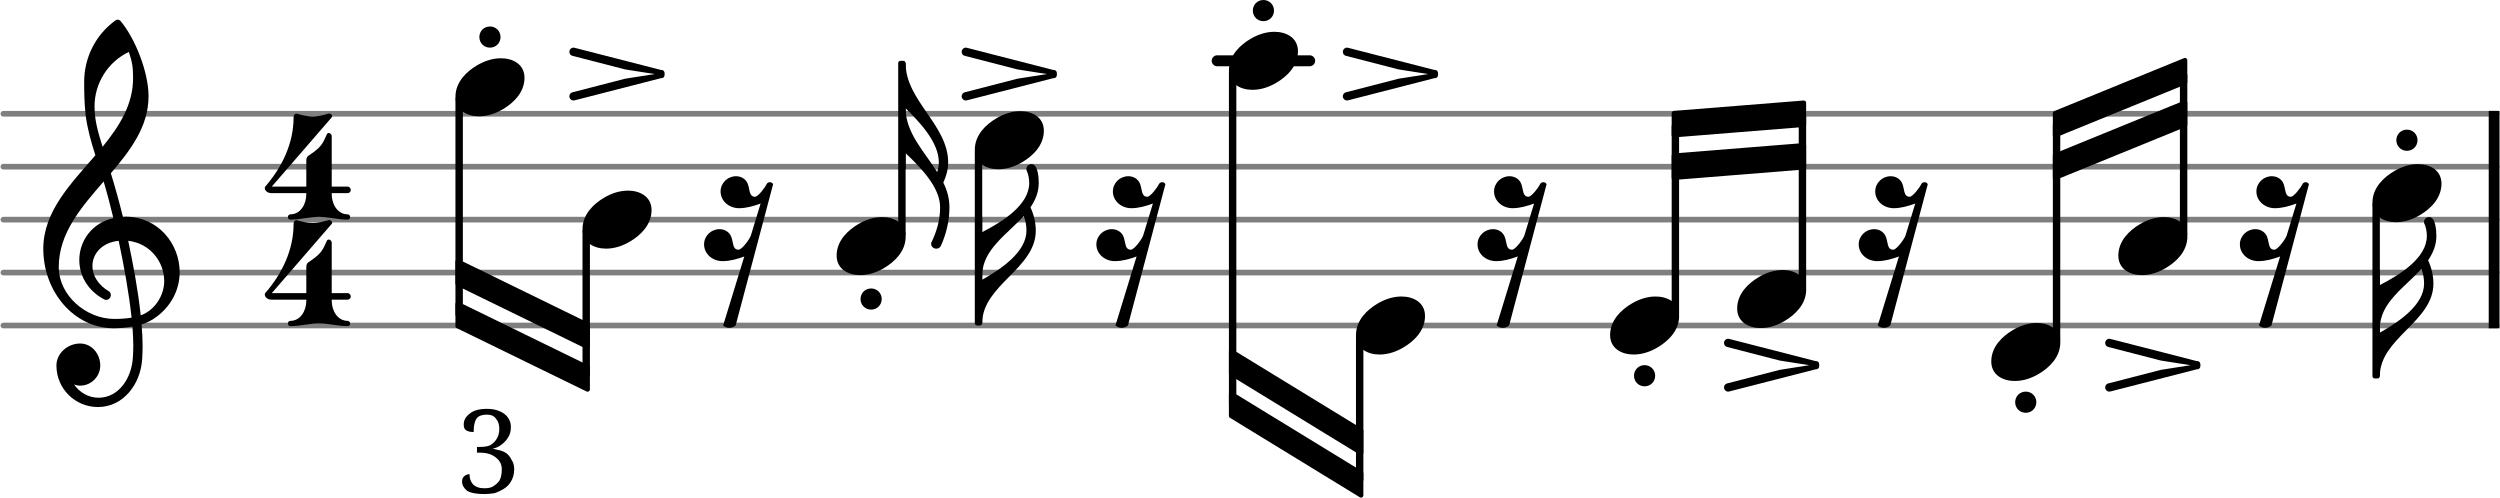
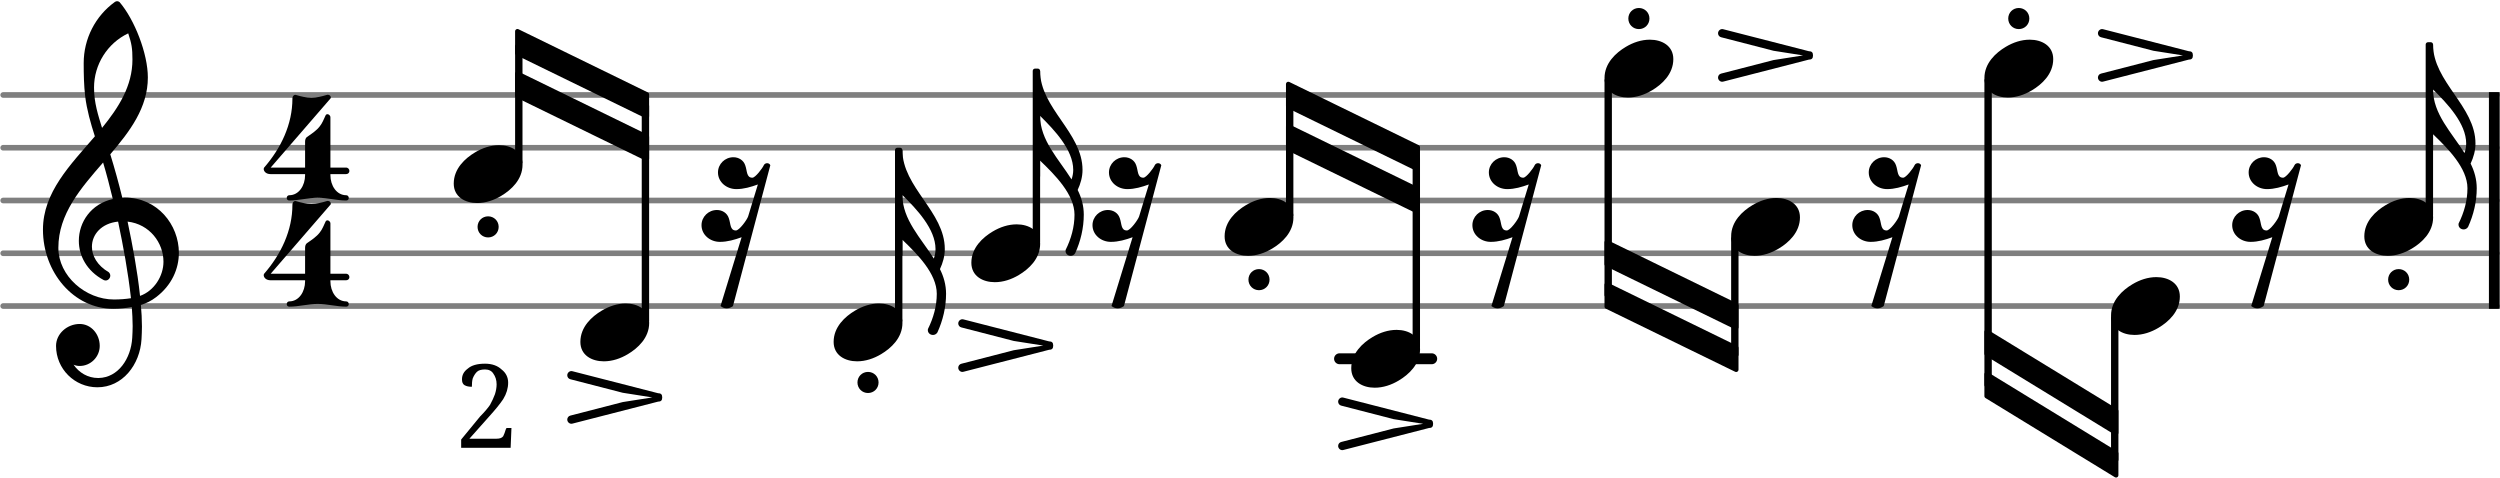
- <svg xmlns="http://www.w3.org/2000/svg" version="1.2" width="74.66mm" height="14.86mm" viewBox="0 0 47.203 9.399">
+ <svg xmlns="http://www.w3.org/2000/svg" version="1.2" width="74.92mm" height="14.31mm" viewBox="0 -0.023 47.369 9.05">
  <style type="text/css">

tspan { white-space: pre; }

</style>
  <g color="rgb(49.804%, 49.804%, 49.804%)">
-     <g transform="translate(0, 6.1486)">
-       <line stroke-linejoin="round" stroke-linecap="round" stroke-width="0.107" stroke="currentColor" x1="0.054" y1="0" x2="47.15" y2="0" />
+     <g transform="translate(0, 5.777)">
+       <line stroke-linejoin="round" stroke-linecap="round" stroke-width="0.107" stroke="currentColor" x1="0.054" y1="0" x2="47.315" y2="0" />
    </g>
-     <g transform="translate(0, 5.1486)">
-       <line stroke-linejoin="round" stroke-linecap="round" stroke-width="0.107" stroke="currentColor" x1="0.054" y1="0" x2="47.15" y2="0" />
+     <g transform="translate(0, 4.777)">
+       <line stroke-linejoin="round" stroke-linecap="round" stroke-width="0.107" stroke="currentColor" x1="0.054" y1="0" x2="47.315" y2="0" />
    </g>
-     <g transform="translate(0, 4.1486)">
-       <line stroke-linejoin="round" stroke-linecap="round" stroke-width="0.107" stroke="currentColor" x1="0.054" y1="0" x2="47.15" y2="0" />
+     <g transform="translate(0, 3.777)">
+       <line stroke-linejoin="round" stroke-linecap="round" stroke-width="0.107" stroke="currentColor" x1="0.054" y1="0" x2="47.315" y2="0" />
    </g>
-     <g transform="translate(0, 3.1486)">
-       <line stroke-linejoin="round" stroke-linecap="round" stroke-width="0.107" stroke="currentColor" x1="0.054" y1="0" x2="47.15" y2="0" />
+     <g transform="translate(0, 2.777)">
+       <line stroke-linejoin="round" stroke-linecap="round" stroke-width="0.107" stroke="currentColor" x1="0.054" y1="0" x2="47.315" y2="0" />
    </g>
-     <g transform="translate(0, 2.1486)">
-       <line stroke-linejoin="round" stroke-linecap="round" stroke-width="0.107" stroke="currentColor" x1="0.054" y1="0" x2="47.15" y2="0" />
+     <g transform="translate(0, 1.777)">
+       <line stroke-linejoin="round" stroke-linecap="round" stroke-width="0.107" stroke="currentColor" x1="0.054" y1="0" x2="47.315" y2="0" />
    </g>
  </g>
-   <g transform="translate(0, 1.1486)">
-     <rect x="22.878" y="-0.104" width="1.954" height="0.207" ry="0.104" fill="currentColor" />
+   <g transform="translate(0, 6.777)">
+     <rect x="25.278" y="-0.104" width="1.954" height="0.207" ry="0.104" fill="currentColor" />
  </g>
-   <g transform="translate(46.9997, 4.1486)">
+   <g transform="translate(47.1651, 3.777)">
    <rect x="0" y="-2.054" width="0.204" height="4.107" ry="0" fill="currentColor" />
  </g>
-   <g transform="translate(32.8035, 5.6486)">
+   <g transform="translate(32.8035, 4.277)">
    <path transform="scale(0.004, -0.004)" d="M215 137c57 0 111 -29 111 -92c0 -71 -54 -120 -101 -148c-35 -21 -74 -34 -114 -34c-57 0 -111 29 -111 92c0 71 54 120 101 148c35 21 74 34 114 34z" fill="currentColor" />
  </g>
-   <g transform="translate(33.4549, 6.8983)">
+   <g transform="translate(33.4549, 1.0273)">
    <path transform="scale(0.004, -0.004)" d="M-210 86c-9 2 -15 10 -15 19c0 12 12 23 25 19l405 -104c14 0 20 -6 20 -20s-6 -20 -20 -20l-405 -104c-13 -4 -25 7 -25 19c0 9 6 17 15 19l248 64l140 22l-140 22z" fill="currentColor" />
  </g>
-   <g transform="translate(34.0366, 4.1486)">
-     <rect x="-0.07" y="-1.995" width="0.14" height="3.315" ry="0.044" fill="currentColor" />
+   <g transform="translate(32.8733, 3.777)">
+     <rect x="-0.07" y="0.679" width="0.14" height="2.288" ry="0.044" fill="currentColor" />
  </g>
-   <g transform="translate(35.2035, 4.1486)">
+   <g transform="translate(35.2035, 3.777)">
    <path transform="scale(0.004, -0.004)" d="M64 -500l100 326c-33 -12 -67 -22 -103 -22c-46 0 -87 33 -87 79c0 40 33 72 73 72c25 0 48 -14 56 -38c10 -27 5 -59 34 -59c16 0 53 51 58 67l46 151c-33 -12 -67 -22 -102 -22c-46 0 -87 33 -87 79c0 40 33 72 73 72c25 0 48 -14 56 -38c10 -27 5 -59 34 -59 c14 0 48 45 54 59c6 13 26 13 31 0l-177 -667c-9 -7 -19 -11 -30 -11s-20 4 -29 11z" fill="currentColor" />
  </g>
-   <g transform="translate(37.6035, 6.6486)">
+   <g transform="translate(37.6035, 1.277)">
    <path transform="scale(0.004, -0.004)" d="M215 137c57 0 111 -29 111 -92c0 -71 -54 -120 -101 -148c-35 -21 -74 -34 -114 -34c-57 0 -111 29 -111 92c0 71 54 120 101 148c35 21 74 34 114 34z" fill="currentColor" />
  </g>
-   <g transform="translate(38.2549, 7.5972)">
+   <g transform="translate(38.2549, 0.3284)">
    <path transform="scale(0.004, -0.004)" d="M-50 0c0 28 22 50 50 50s50 -22 50 -50s-22 -50 -50 -50s-50 22 -50 50z" fill="currentColor" />
  </g>
-   <g transform="translate(38.8366, 4.1486)">
-     <rect x="-0.07" y="-1.831" width="0.14" height="4.152" ry="0.044" fill="currentColor" />
+   <g transform="translate(37.6733, 3.777)">
+     <rect x="-0.07" y="-2.321" width="0.14" height="5.862" ry="0.044" fill="currentColor" />
  </g>
-   <g transform="translate(8.5934, 5.1486)">
+   <g transform="translate(9.7567, 0.777)">
    <polygon stroke-linejoin="round" stroke-linecap="round" stroke-width="0.089" fill="currentColor" stroke="currentColor" points="2.495 0.991 2.495 1.402 0.044 0.206 0.044 -0.206" />
  </g>
-   <g transform="translate(8.5934, 5.9523)">
+   <g transform="translate(9.7567, 1.5807)">
    <polygon stroke-linejoin="round" stroke-linecap="round" stroke-width="0.089" fill="currentColor" stroke="currentColor" points="2.495 0.991 2.495 1.402 0.044 0.206 0.044 -0.206" />
  </g>
-   <g transform="translate(28.0035, 4.1486)">
+   <g transform="translate(28.0035, 3.777)">
    <path transform="scale(0.004, -0.004)" d="M64 -500l100 326c-33 -12 -67 -22 -103 -22c-46 0 -87 33 -87 79c0 40 33 72 73 72c25 0 48 -14 56 -38c10 -27 5 -59 34 -59c16 0 53 51 58 67l46 151c-33 -12 -67 -22 -102 -22c-46 0 -87 33 -87 79c0 40 33 72 73 72c25 0 48 -14 56 -38c10 -27 5 -59 34 -59 c14 0 48 45 54 59c6 13 26 13 31 0l-177 -667c-9 -7 -19 -11 -30 -11s-20 4 -29 11z" fill="currentColor" />
  </g>
-   <g transform="translate(30.4035, 6.1486)">
+   <g transform="translate(30.4035, 1.277)">
    <path transform="scale(0.004, -0.004)" d="M215 137c57 0 111 -29 111 -92c0 -71 -54 -120 -101 -148c-35 -21 -74 -34 -114 -34c-57 0 -111 29 -111 92c0 71 54 120 101 148c35 21 74 34 114 34z" fill="currentColor" />
  </g>
-   <g transform="translate(31.0549, 7.0972)">
+   <g transform="translate(31.0549, 0.3284)">
    <path transform="scale(0.004, -0.004)" d="M-50 0c0 28 22 50 50 50s50 -22 50 -50s-22 -50 -50 -50s-50 22 -50 50z" fill="currentColor" />
  </g>
-   <g transform="translate(31.6366, 4.1486)">
-     <rect x="-0.07" y="-1.809" width="0.14" height="3.63" ry="0.044" fill="currentColor" />
+   <g transform="translate(30.4733, 3.777)">
+     <rect x="-0.07" y="-2.321" width="0.14" height="4.157" ry="0.044" fill="currentColor" />
  </g>
-   <g transform="translate(45.4549, 2.6486)">
+   <g transform="translate(45.4549, 5.277)">
    <path transform="scale(0.004, -0.004)" d="M-50 0c0 28 22 50 50 50s50 -22 50 -50s-22 -50 -50 -50s-50 22 -50 50z" fill="currentColor" />
  </g>
-   <g transform="translate(44.8733, 4.1486)">
-     <rect x="-0.07" y="-0.321" width="0.14" height="3.321" ry="0.044" fill="currentColor" />
+   <g transform="translate(46.0366, 3.777)">
+     <rect x="-0.07" y="-3" width="0.14" height="3.321" ry="0.044" fill="currentColor" />
  </g>
-   <g transform="translate(44.943, 7.1042)">
-     <path transform="scale(0.004, -0.004)" d="M0 205c90 51 209 131 209 232c0 24 -4 47 -13 69c-79 -88 -196 -159 -196 -281v-20zM267 662c0 -44 -16 -81 -39 -115c16 -35 25 -72 25 -110c0 -180 -253 -257 -253 -437h-18v500h18v-70c96 49 222 128 222 232c0 21 -4 42 -13 61c-3 17 10 28 24 28c30 0 34 -63 34 -89 z" fill="currentColor" />
+   <g transform="translate(46.1063, 0.8214)">
+     <path transform="scale(0.004, -0.004)" d="M0 -213c0 -116 88 -204 149 -301c5 14 8 30 8 45c0 95 -89 189 -157 256zM0 0c0 -177 201 -292 201 -469c0 -33 -9 -65 -23 -95c18 -36 29 -75 29 -117c0 -63 -15 -126 -41 -183c-5 -8 -13 -12 -21 -12c-14 0 -27 11 -24 28c26 52 42 109 42 167c0 96 -93 189 -163 256 v-75h-18v500h18z" fill="currentColor" />
  </g>
-   <g transform="translate(38.7668, 2.345)">
-     <polygon stroke-linejoin="round" stroke-linecap="round" stroke-width="0.089" fill="currentColor" stroke="currentColor" points="2.495 -1.206 2.495 -0.794 0.044 0.206 0.044 -0.206" />
-   </g>
-   <g transform="translate(38.7668, 3.1486)">
-     <polygon stroke-linejoin="round" stroke-linecap="round" stroke-width="0.089" fill="currentColor" stroke="currentColor" points="2.495 -1.206 2.495 -0.794 0.044 0.206 0.044 -0.206" />
-   </g>
-   <g transform="translate(31.5668, 2.345)">
-     <polygon stroke-linejoin="round" stroke-linecap="round" stroke-width="0.089" fill="currentColor" stroke="currentColor" points="2.495 -0.402 2.495 0.009 0.044 0.206 0.044 -0.206" />
-   </g>
-   <g transform="translate(31.5668, 3.1486)">
-     <polygon stroke-linejoin="round" stroke-linecap="round" stroke-width="0.089" fill="currentColor" stroke="currentColor" points="2.495 -0.402 2.495 0.009 0.044 0.206 0.044 -0.206" />
-   </g>
-   <g transform="translate(23.2035, 6.845)">
+   <g transform="translate(37.6035, 6.4733)">
    <polygon stroke-linejoin="round" stroke-linecap="round" stroke-width="0.089" fill="currentColor" stroke="currentColor" points="2.495 1.294 2.495 1.706 0.044 0.206 0.044 -0.206" />
  </g>
-   <g transform="translate(23.2035, 7.6486)">
+   <g transform="translate(37.6035, 7.277)">
    <polygon stroke-linejoin="round" stroke-linecap="round" stroke-width="0.089" fill="currentColor" stroke="currentColor" points="2.495 1.294 2.495 1.706 0.044 0.206 0.044 -0.206" />
  </g>
-   <g transform="translate(40.0035, 4.6486)">
+   <g transform="translate(30.4035, 4.777)">
+     <polygon stroke-linejoin="round" stroke-linecap="round" stroke-width="0.089" fill="currentColor" stroke="currentColor" points="2.495 0.991 2.495 1.402 0.044 0.206 0.044 -0.206" />
+   </g>
+   <g transform="translate(30.4035, 5.5807)">
+     <polygon stroke-linejoin="round" stroke-linecap="round" stroke-width="0.089" fill="currentColor" stroke="currentColor" points="2.495 0.991 2.495 1.402 0.044 0.206 0.044 -0.206" />
+   </g>
+   <g transform="translate(24.3668, 1.777)">
+     <polygon stroke-linejoin="round" stroke-linecap="round" stroke-width="0.089" fill="currentColor" stroke="currentColor" points="2.495 0.991 2.495 1.402 0.044 0.206 0.044 -0.206" />
+   </g>
+   <g transform="translate(24.3668, 2.5807)">
+     <polygon stroke-linejoin="round" stroke-linecap="round" stroke-width="0.089" fill="currentColor" stroke="currentColor" points="2.495 0.991 2.495 1.402 0.044 0.206 0.044 -0.206" />
+   </g>
+   <g transform="translate(40.0035, 5.777)">
    <path transform="scale(0.004, -0.004)" d="M215 137c57 0 111 -29 111 -92c0 -71 -54 -120 -101 -148c-35 -21 -74 -34 -114 -34c-57 0 -111 29 -111 92c0 71 54 120 101 148c35 21 74 34 114 34z" fill="currentColor" />
  </g>
-   <g transform="translate(40.6549, 6.8983)">
+   <g transform="translate(40.6549, 1.0273)">
    <path transform="scale(0.004, -0.004)" d="M-210 86c-9 2 -15 10 -15 19c0 12 12 23 25 19l405 -104c14 0 20 -6 20 -20s-6 -20 -20 -20l-405 -104c-13 -4 -25 7 -25 19c0 9 6 17 15 19l248 64l140 22l-140 22z" fill="currentColor" />
  </g>
-   <g transform="translate(41.2366, 4.1486)">
-     <rect x="-0.07" y="-2.776" width="0.14" height="3.097" ry="0.044" fill="currentColor" />
+   <g transform="translate(40.0733, 3.777)">
+     <rect x="-0.07" y="2.179" width="0.14" height="2.779" ry="0.044" fill="currentColor" />
  </g>
-   <g transform="translate(42.4035, 4.1486)">
+   <g transform="translate(42.4035, 3.777)">
    <path transform="scale(0.004, -0.004)" d="M64 -500l100 326c-33 -12 -67 -22 -103 -22c-46 0 -87 33 -87 79c0 40 33 72 73 72c25 0 48 -14 56 -38c10 -27 5 -59 34 -59c16 0 53 51 58 67l46 151c-33 -12 -67 -22 -102 -22c-46 0 -87 33 -87 79c0 40 33 72 73 72c25 0 48 -14 56 -38c10 -27 5 -59 34 -59 c14 0 48 45 54 59c6 13 26 13 31 0l-177 -667c-9 -7 -19 -11 -30 -11s-20 4 -29 11z" fill="currentColor" />
  </g>
-   <g transform="translate(44.8035, 3.6486)">
+   <g transform="translate(44.8035, 4.277)">
    <path transform="scale(0.004, -0.004)" d="M215 137c57 0 111 -29 111 -92c0 -71 -54 -120 -101 -148c-35 -21 -74 -34 -114 -34c-57 0 -111 29 -111 92c0 71 54 120 101 148c35 21 74 34 114 34z" fill="currentColor" />
  </g>
-   <g transform="translate(10.9934, 4.1486)">
+   <g transform="translate(10.9934, 6.277)">
    <path transform="scale(0.004, -0.004)" d="M215 137c57 0 111 -29 111 -92c0 -71 -54 -120 -101 -148c-35 -21 -74 -34 -114 -34c-57 0 -111 29 -111 92c0 71 54 120 101 148c35 21 74 34 114 34z" fill="currentColor" />
  </g>
-   <g transform="translate(11.6448, 1.399)">
+   <g transform="translate(11.6448, 7.5091)">
    <path transform="scale(0.004, -0.004)" d="M-210 86c-9 2 -15 10 -15 19c0 12 12 23 25 19l405 -104c14 0 20 -6 20 -20s-6 -20 -20 -20l-405 -104c-13 -4 -25 7 -25 19c0 9 6 17 15 19l248 64l140 22l-140 22z" fill="currentColor" />
  </g>
-   <g transform="translate(11.0631, 4.1486)">
-     <rect x="-0.07" y="0.179" width="0.14" height="2.788" ry="0.044" fill="currentColor" />
+   <g transform="translate(12.2264, 3.777)">
+     <rect x="-0.07" y="-1.837" width="0.14" height="4.157" ry="0.044" fill="currentColor" />
  </g>
-   <g transform="translate(13.3934, 4.1486)">
+   <g transform="translate(13.3934, 3.777)">
    <path transform="scale(0.004, -0.004)" d="M64 -500l100 326c-33 -12 -67 -22 -103 -22c-46 0 -87 33 -87 79c0 40 33 72 73 72c25 0 48 -14 56 -38c10 -27 5 -59 34 -59c16 0 53 51 58 67l46 151c-33 -12 -67 -22 -102 -22c-46 0 -87 33 -87 79c0 40 33 72 73 72c25 0 48 -14 56 -38c10 -27 5 -59 34 -59 c14 0 48 45 54 59c6 13 26 13 31 0l-177 -667c-9 -7 -19 -11 -30 -11s-20 4 -29 11z" fill="currentColor" />
  </g>
-   <g transform="translate(25.6733, 4.1486)">
-     <rect x="-0.07" y="2.179" width="0.14" height="2.779" ry="0.044" fill="currentColor" />
+   <g transform="translate(26.8366, 3.777)">
+     <rect x="-0.07" y="-0.837" width="0.14" height="3.657" ry="0.044" fill="currentColor" />
  </g>
-   <g transform="translate(16.4448, 5.6486)">
+   <g transform="translate(16.4448, 7.2256)">
    <path transform="scale(0.004, -0.004)" d="M-50 0c0 28 22 50 50 50s50 -22 50 -50s-22 -50 -50 -50s-50 22 -50 50z" fill="currentColor" />
  </g>
-   <g transform="translate(17.0264, 4.1486)">
-     <rect x="-0.07" y="-3" width="0.14" height="3.321" ry="0.044" fill="currentColor" />
+   <g transform="translate(17.0264, 3.777)">
+     <rect x="-0.07" y="-1" width="0.14" height="3.321" ry="0.044" fill="currentColor" />
  </g>
-   <g transform="translate(8.5934, 1.6486)">
+   <g transform="translate(8.5934, 3.277)">
    <path transform="scale(0.004, -0.004)" d="M215 137c57 0 111 -29 111 -92c0 -71 -54 -120 -101 -148c-35 -21 -74 -34 -114 -34c-57 0 -111 29 -111 92c0 71 54 120 101 148c35 21 74 34 114 34z" fill="currentColor" />
  </g>
-   <g transform="translate(8.5934, 9.3166)">
+   <g transform="translate(8.5934, 8.4635)">
    <text font-family="serif" font-size="2.2" text-anchor="start" fill="currentColor">
-       <tspan>3</tspan>
+       <tspan>2</tspan>
    </text>
  </g>
-   <g transform="translate(9.2448, 0.7)">
+   <g transform="translate(9.2448, 4.277)">
    <path transform="scale(0.004, -0.004)" d="M-50 0c0 28 22 50 50 50s50 -22 50 -50s-22 -50 -50 -50s-50 22 -50 50z" fill="currentColor" />
  </g>
-   <g transform="translate(0.8, 5.1486)">
+   <g transform="translate(0.8, 4.777)">
    <path transform="scale(0.004, -0.004)" d="M378 263c4 0 7 1 11 1c156 0 257 -129 257 -262c0 -76 -34 -154 -108 -210c-22 -17 -46 -29 -72 -37c3 -34 5 -68 5 -102c0 -20 -1 -40 -2 -60c-7 -121 -90 -228 -209 -228c-108 0 -196 87 -196 196c0 58 53 104 112 104c54 0 95 -48 95 -104c0 -52 -43 -95 -95 -95 c-10 0 -20 2 -29 6c26 -38 68 -63 116 -63h3c93 2 153 92 159 190c1 19 2 37 2 56c0 30 -2 60 -4 90c-29 -5 -58 -8 -88 -8c-188 0 -333 173 -333 375c0 177 130 307 246 442c-20 62 -38 125 -46 190c-6 52 -7 104 -7 157c0 115 55 223 148 290c7 5 16 4 22 -1 c71 -83 134 -244 134 -357c0 -143 -85 -255 -178 -364c21 -68 40 -137 57 -206zM462 -202c67 24 111 94 111 162c0 89 -65 178 -170 190c24 -115 46 -230 59 -352zM75 26c0 -134 129 -245 263 -245c28 0 55 2 81 6c-14 126 -36 244 -61 363c-79 -8 -124 -61 -124 -119 c0 -43 25 -89 80 -121c5 -5 7 -11 7 -16c0 -12 -10 -23 -22 -23c-3 0 -6 1 -9 2c-81 43 -118 116 -118 186c0 89 58 175 161 198c-14 58 -29 116 -46 173c-106 -122 -212 -244 -212 -404zM406 1042c-99 -47 -162 -148 -162 -257c0 -73 20 -132 38 -191 c79 97 144 199 144 324c0 53 -4 76 -20 124z" fill="currentColor" />
  </g>
-   <g transform="translate(5, 4.1486)">
+   <g transform="translate(5, 3.777)">
    <path transform="scale(0.004, -0.004)" d="M194 120h120c0 -49 29 -95 75 -95c8 0 12 -7 12 -13s-4 -12 -12 -12c-45 0 -90 13 -135 13s-90 -13 -135 -13c-8 0 -12 6 -12 12s4 13 12 13c46 0 75 46 75 95zM203 301c22 15 45 30 61 51c12 15 19 34 27 51c2 4 5 6 9 6c6 0 14 -6 14 -15v-238h74c10 0 16 -8 16 -16 s-6 -15 -16 -15h-74v-5h-120v5h-163c-24 0 -33 15 -33 24c0 3 1 6 2 7c80 92 134 205 134 327c0 11 8 20 17 17c24 -7 48 -13 73 -13s48 6 72 13c2 1 4 1 6 1c9 0 14 -7 14 -13c0 -2 0 -3 -2 -5l-283 -327h163v122c0 9 2 18 9 23z" fill="currentColor" />
  </g>
-   <g transform="translate(5, 6.1606)">
+   <g transform="translate(5, 5.789)">
    <path transform="scale(0.004, -0.004)" d="M194 120h120c0 -49 29 -95 75 -95c8 0 12 -7 12 -13s-4 -12 -12 -12c-45 0 -90 13 -135 13s-90 -13 -135 -13c-8 0 -12 6 -12 12s4 13 12 13c46 0 75 46 75 95zM203 301c22 15 45 30 61 51c12 15 19 34 27 51c2 4 5 6 9 6c6 0 14 -6 14 -15v-238h74c10 0 16 -8 16 -16 s-6 -15 -16 -15h-74v-5h-120v5h-163c-24 0 -33 15 -33 24c0 3 1 6 2 7c80 92 134 205 134 327c0 11 8 20 17 17c24 -7 48 -13 73 -13s48 6 72 13c2 1 4 1 6 1c9 0 14 -7 14 -13c0 -2 0 -3 -2 -5l-283 -327h163v122c0 9 2 18 9 23z" fill="currentColor" />
  </g>
-   <g transform="translate(8.6631, 4.1486)">
-     <rect x="-0.07" y="-2.321" width="0.14" height="4.157" ry="0.044" fill="currentColor" />
+   <g transform="translate(9.8264, 3.777)">
+     <rect x="-0.07" y="-2.967" width="0.14" height="2.288" ry="0.044" fill="currentColor" />
  </g>
-   <g transform="translate(15.7934, 4.6486)">
+   <g transform="translate(15.7934, 6.277)">
    <path transform="scale(0.004, -0.004)" d="M215 137c57 0 111 -29 111 -92c0 -71 -54 -120 -101 -148c-35 -21 -74 -34 -114 -34c-57 0 -111 29 -111 92c0 71 54 120 101 148c35 21 74 34 114 34z" fill="currentColor" />
  </g>
-   <g transform="translate(23.2733, 4.1486)">
-     <rect x="-0.07" y="-2.821" width="0.14" height="6.362" ry="0.044" fill="currentColor" />
+   <g transform="translate(24.4366, 3.777)">
+     <rect x="-0.07" y="-1.967" width="0.14" height="2.288" ry="0.044" fill="currentColor" />
  </g>
-   <g transform="translate(20.8035, 4.1486)">
+   <g transform="translate(20.8035, 3.777)">
    <path transform="scale(0.004, -0.004)" d="M64 -500l100 326c-33 -12 -67 -22 -103 -22c-46 0 -87 33 -87 79c0 40 33 72 73 72c25 0 48 -14 56 -38c10 -27 5 -59 34 -59c16 0 53 51 58 67l46 151c-33 -12 -67 -22 -102 -22c-46 0 -87 33 -87 79c0 40 33 72 73 72c25 0 48 -14 56 -38c10 -27 5 -59 34 -59 c14 0 48 45 54 59c6 13 26 13 31 0l-177 -667c-9 -7 -19 -11 -30 -11s-20 4 -29 11z" fill="currentColor" />
  </g>
-   <g transform="translate(23.2035, 1.1486)">
+   <g transform="translate(23.2035, 4.277)">
    <path transform="scale(0.004, -0.004)" d="M215 137c57 0 111 -29 111 -92c0 -71 -54 -120 -101 -148c-35 -21 -74 -34 -114 -34c-57 0 -111 29 -111 92c0 71 54 120 101 148c35 21 74 34 114 34z" fill="currentColor" />
  </g>
-   <g transform="translate(23.8549, 0.2)">
+   <g transform="translate(23.8549, 5.277)">
    <path transform="scale(0.004, -0.004)" d="M-50 0c0 28 22 50 50 50s50 -22 50 -50s-22 -50 -50 -50s-50 22 -50 50z" fill="currentColor" />
  </g>
-   <g transform="translate(25.6035, 6.1486)">
+   <g transform="translate(25.6035, 6.777)">
    <path transform="scale(0.004, -0.004)" d="M215 137c57 0 111 -29 111 -92c0 -71 -54 -120 -101 -148c-35 -21 -74 -34 -114 -34c-57 0 -111 29 -111 92c0 71 54 120 101 148c35 21 74 34 114 34z" fill="currentColor" />
  </g>
-   <g transform="translate(26.2549, 1.399)">
+   <g transform="translate(26.2549, 8.0091)">
    <path transform="scale(0.004, -0.004)" d="M-210 86c-9 2 -15 10 -15 19c0 12 12 23 25 19l405 -104c14 0 20 -6 20 -20s-6 -20 -20 -20l-405 -104c-13 -4 -25 7 -25 19c0 9 6 17 15 19l248 64l140 22l-140 22z" fill="currentColor" />
  </g>
-   <g transform="translate(18.4733, 4.1486)">
-     <rect x="-0.07" y="-1.321" width="0.14" height="3.321" ry="0.044" fill="currentColor" />
+   <g transform="translate(19.6366, 3.777)">
+     <rect x="-0.07" y="-2.5" width="0.14" height="3.321" ry="0.044" fill="currentColor" />
  </g>
-   <g transform="translate(18.4035, 2.6486)">
+   <g transform="translate(18.4035, 4.777)">
    <path transform="scale(0.004, -0.004)" d="M215 137c57 0 111 -29 111 -92c0 -71 -54 -120 -101 -148c-35 -21 -74 -34 -114 -34c-57 0 -111 29 -111 92c0 71 54 120 101 148c35 21 74 34 114 34z" fill="currentColor" />
  </g>
-   <g transform="translate(19.0549, 1.399)">
+   <g transform="translate(19.0549, 6.5267)">
    <path transform="scale(0.004, -0.004)" d="M-210 86c-9 2 -15 10 -15 19c0 12 12 23 25 19l405 -104c14 0 20 -6 20 -20s-6 -20 -20 -20l-405 -104c-13 -4 -25 7 -25 19c0 9 6 17 15 19l248 64l140 22l-140 22z" fill="currentColor" />
  </g>
-   <g transform="translate(18.543, 6.1042)">
-     <path transform="scale(0.004, -0.004)" d="M0 205c90 51 209 131 209 232c0 24 -4 47 -13 69c-79 -88 -196 -159 -196 -281v-20zM267 662c0 -44 -16 -81 -39 -115c16 -35 25 -72 25 -110c0 -180 -253 -257 -253 -437h-18v500h18v-70c96 49 222 128 222 232c0 21 -4 42 -13 61c-3 17 10 28 24 28c30 0 34 -63 34 -89 z" fill="currentColor" />
+   <g transform="translate(19.7063, 1.3214)">
+     <path transform="scale(0.004, -0.004)" d="M0 -213c0 -116 88 -204 149 -301c5 14 8 30 8 45c0 95 -89 189 -157 256zM0 0c0 -177 201 -292 201 -469c0 -33 -9 -65 -23 -95c18 -36 29 -75 29 -117c0 -63 -15 -126 -41 -183c-5 -8 -13 -12 -21 -12c-14 0 -27 11 -24 28c26 52 42 109 42 167c0 96 -93 189 -163 256 v-75h-18v500h18z" fill="currentColor" />
  </g>
-   <g transform="translate(17.0962, 1.1931)">
+   <g transform="translate(17.0962, 2.8214)">
    <path transform="scale(0.004, -0.004)" d="M0 -213c0 -116 88 -204 149 -301c5 14 8 30 8 45c0 95 -89 189 -157 256zM0 0c0 -177 201 -292 201 -469c0 -33 -9 -65 -23 -95c18 -36 29 -75 29 -117c0 -63 -15 -126 -41 -183c-5 -8 -13 -12 -21 -12c-14 0 -27 11 -24 28c26 52 42 109 42 167c0 96 -93 189 -163 256 v-75h-18v500h18z" fill="currentColor" />
  </g>
</svg>
